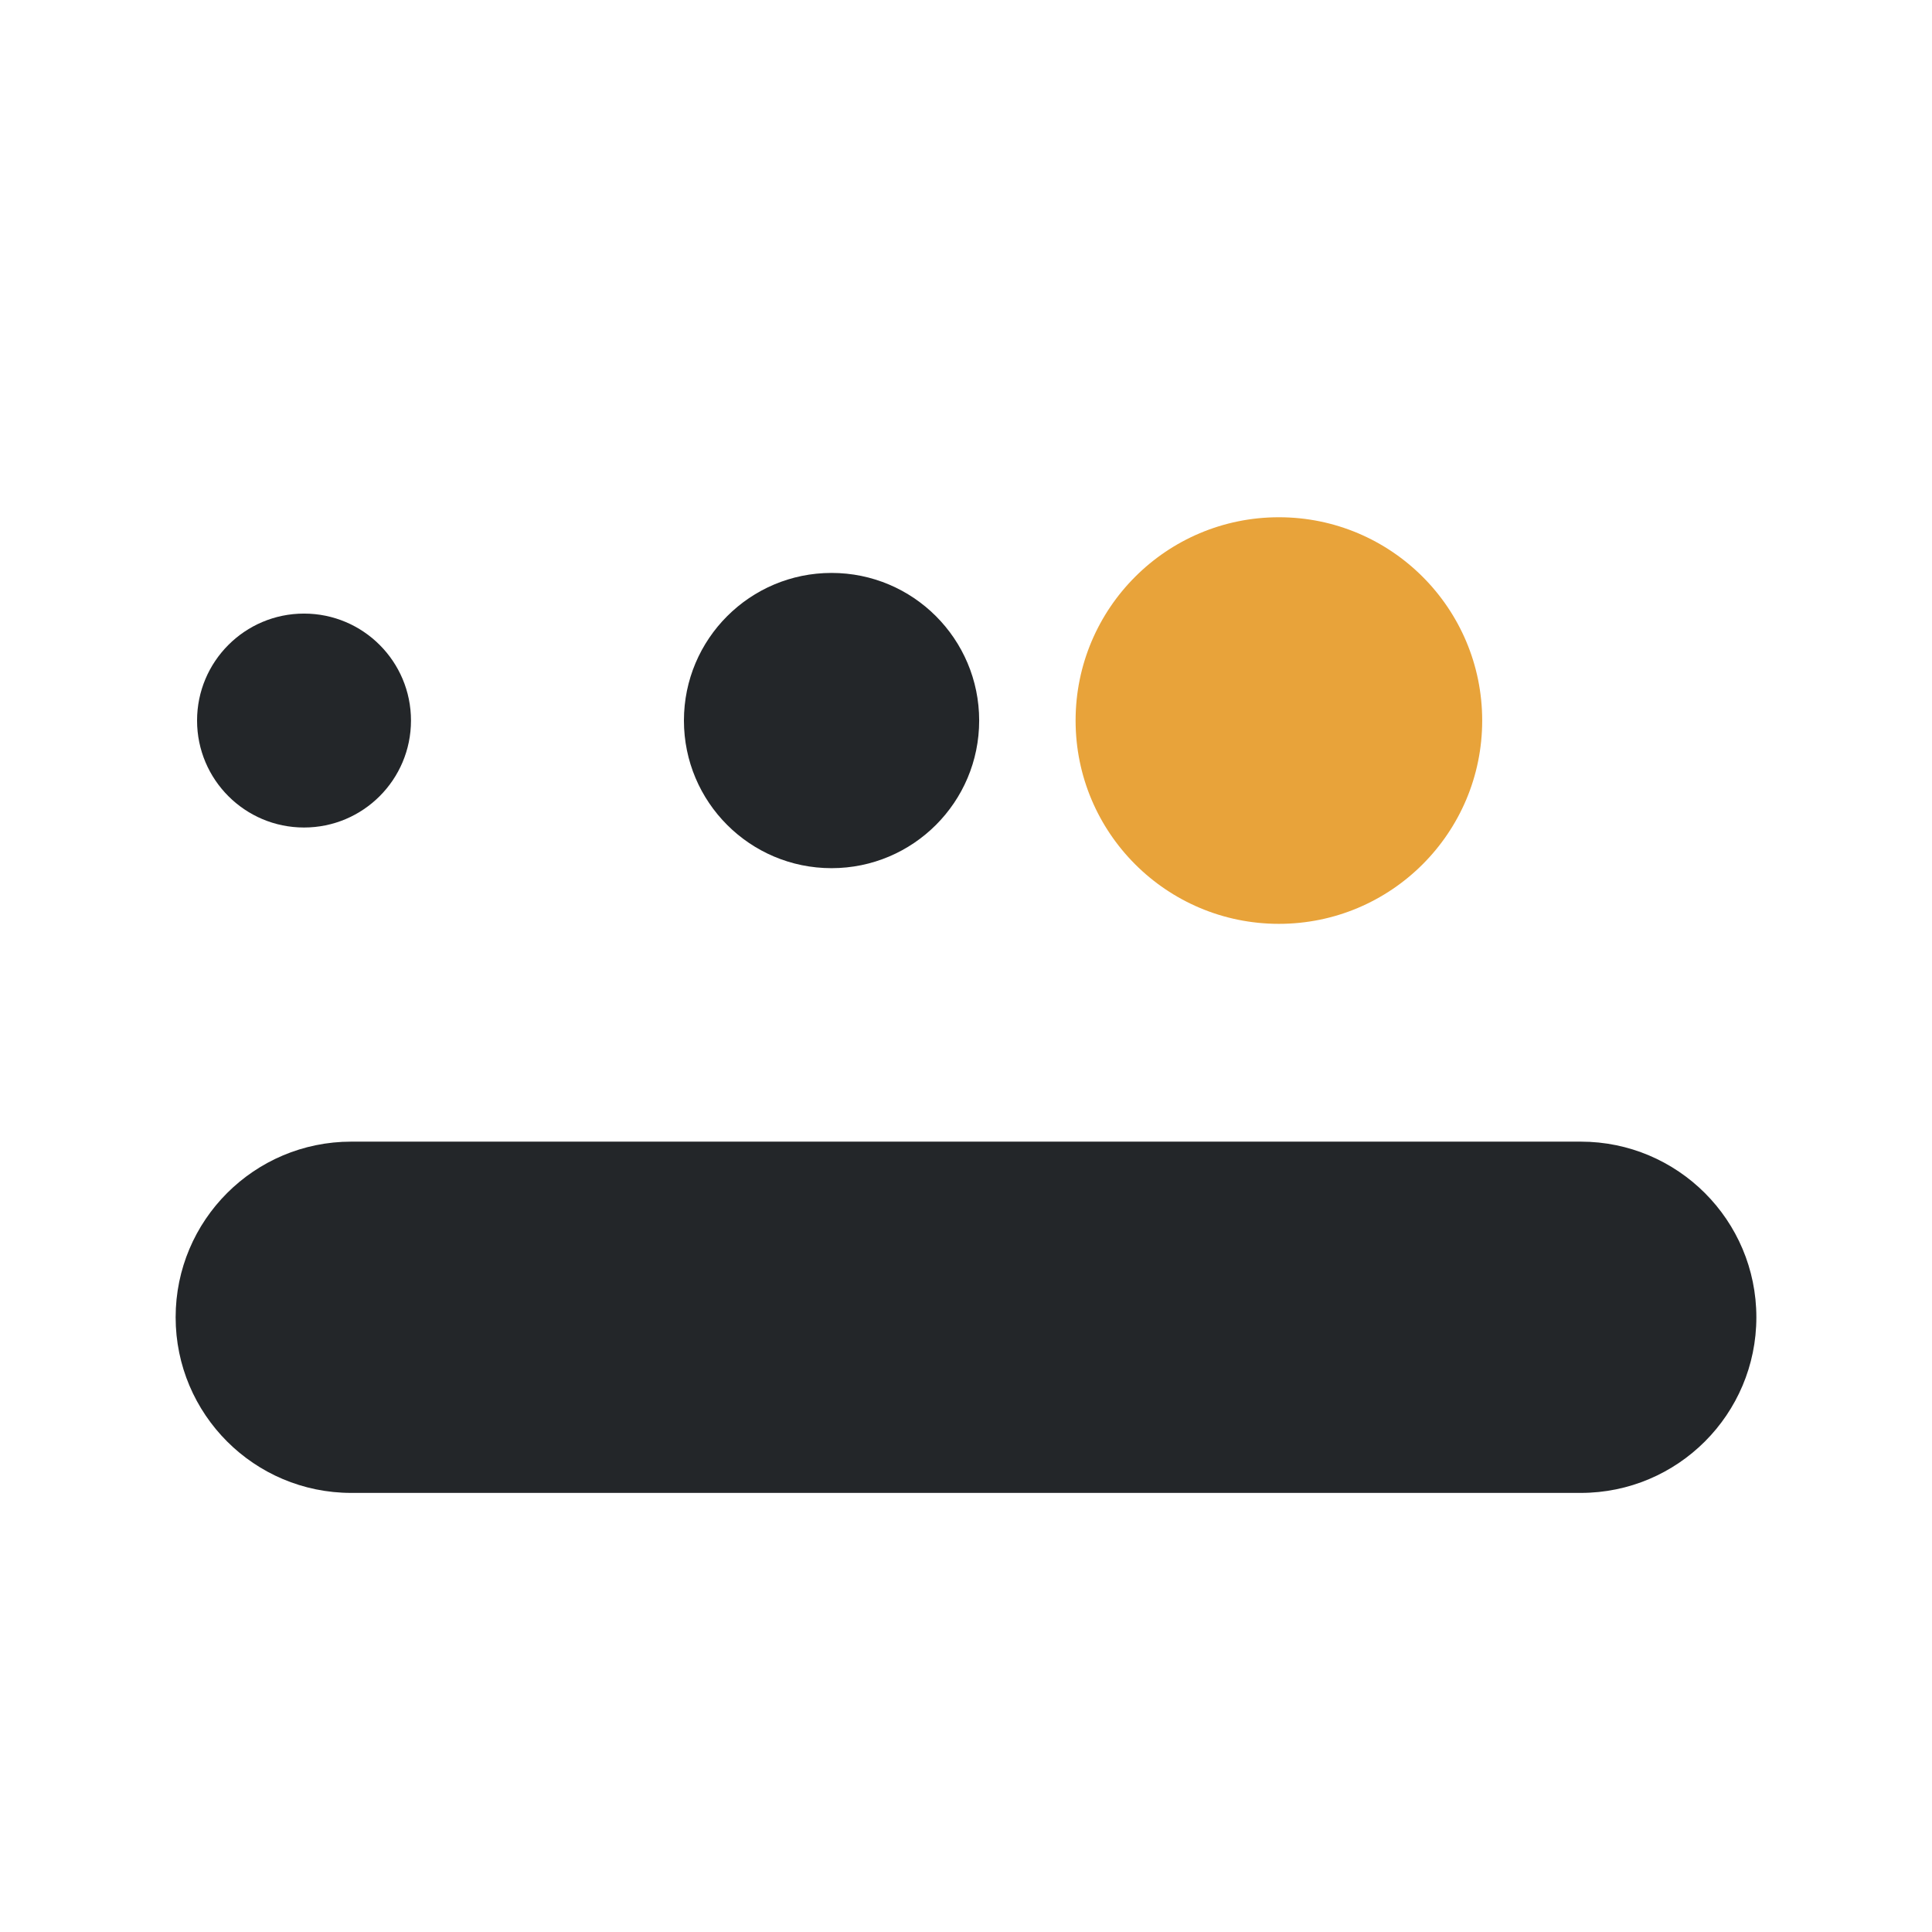
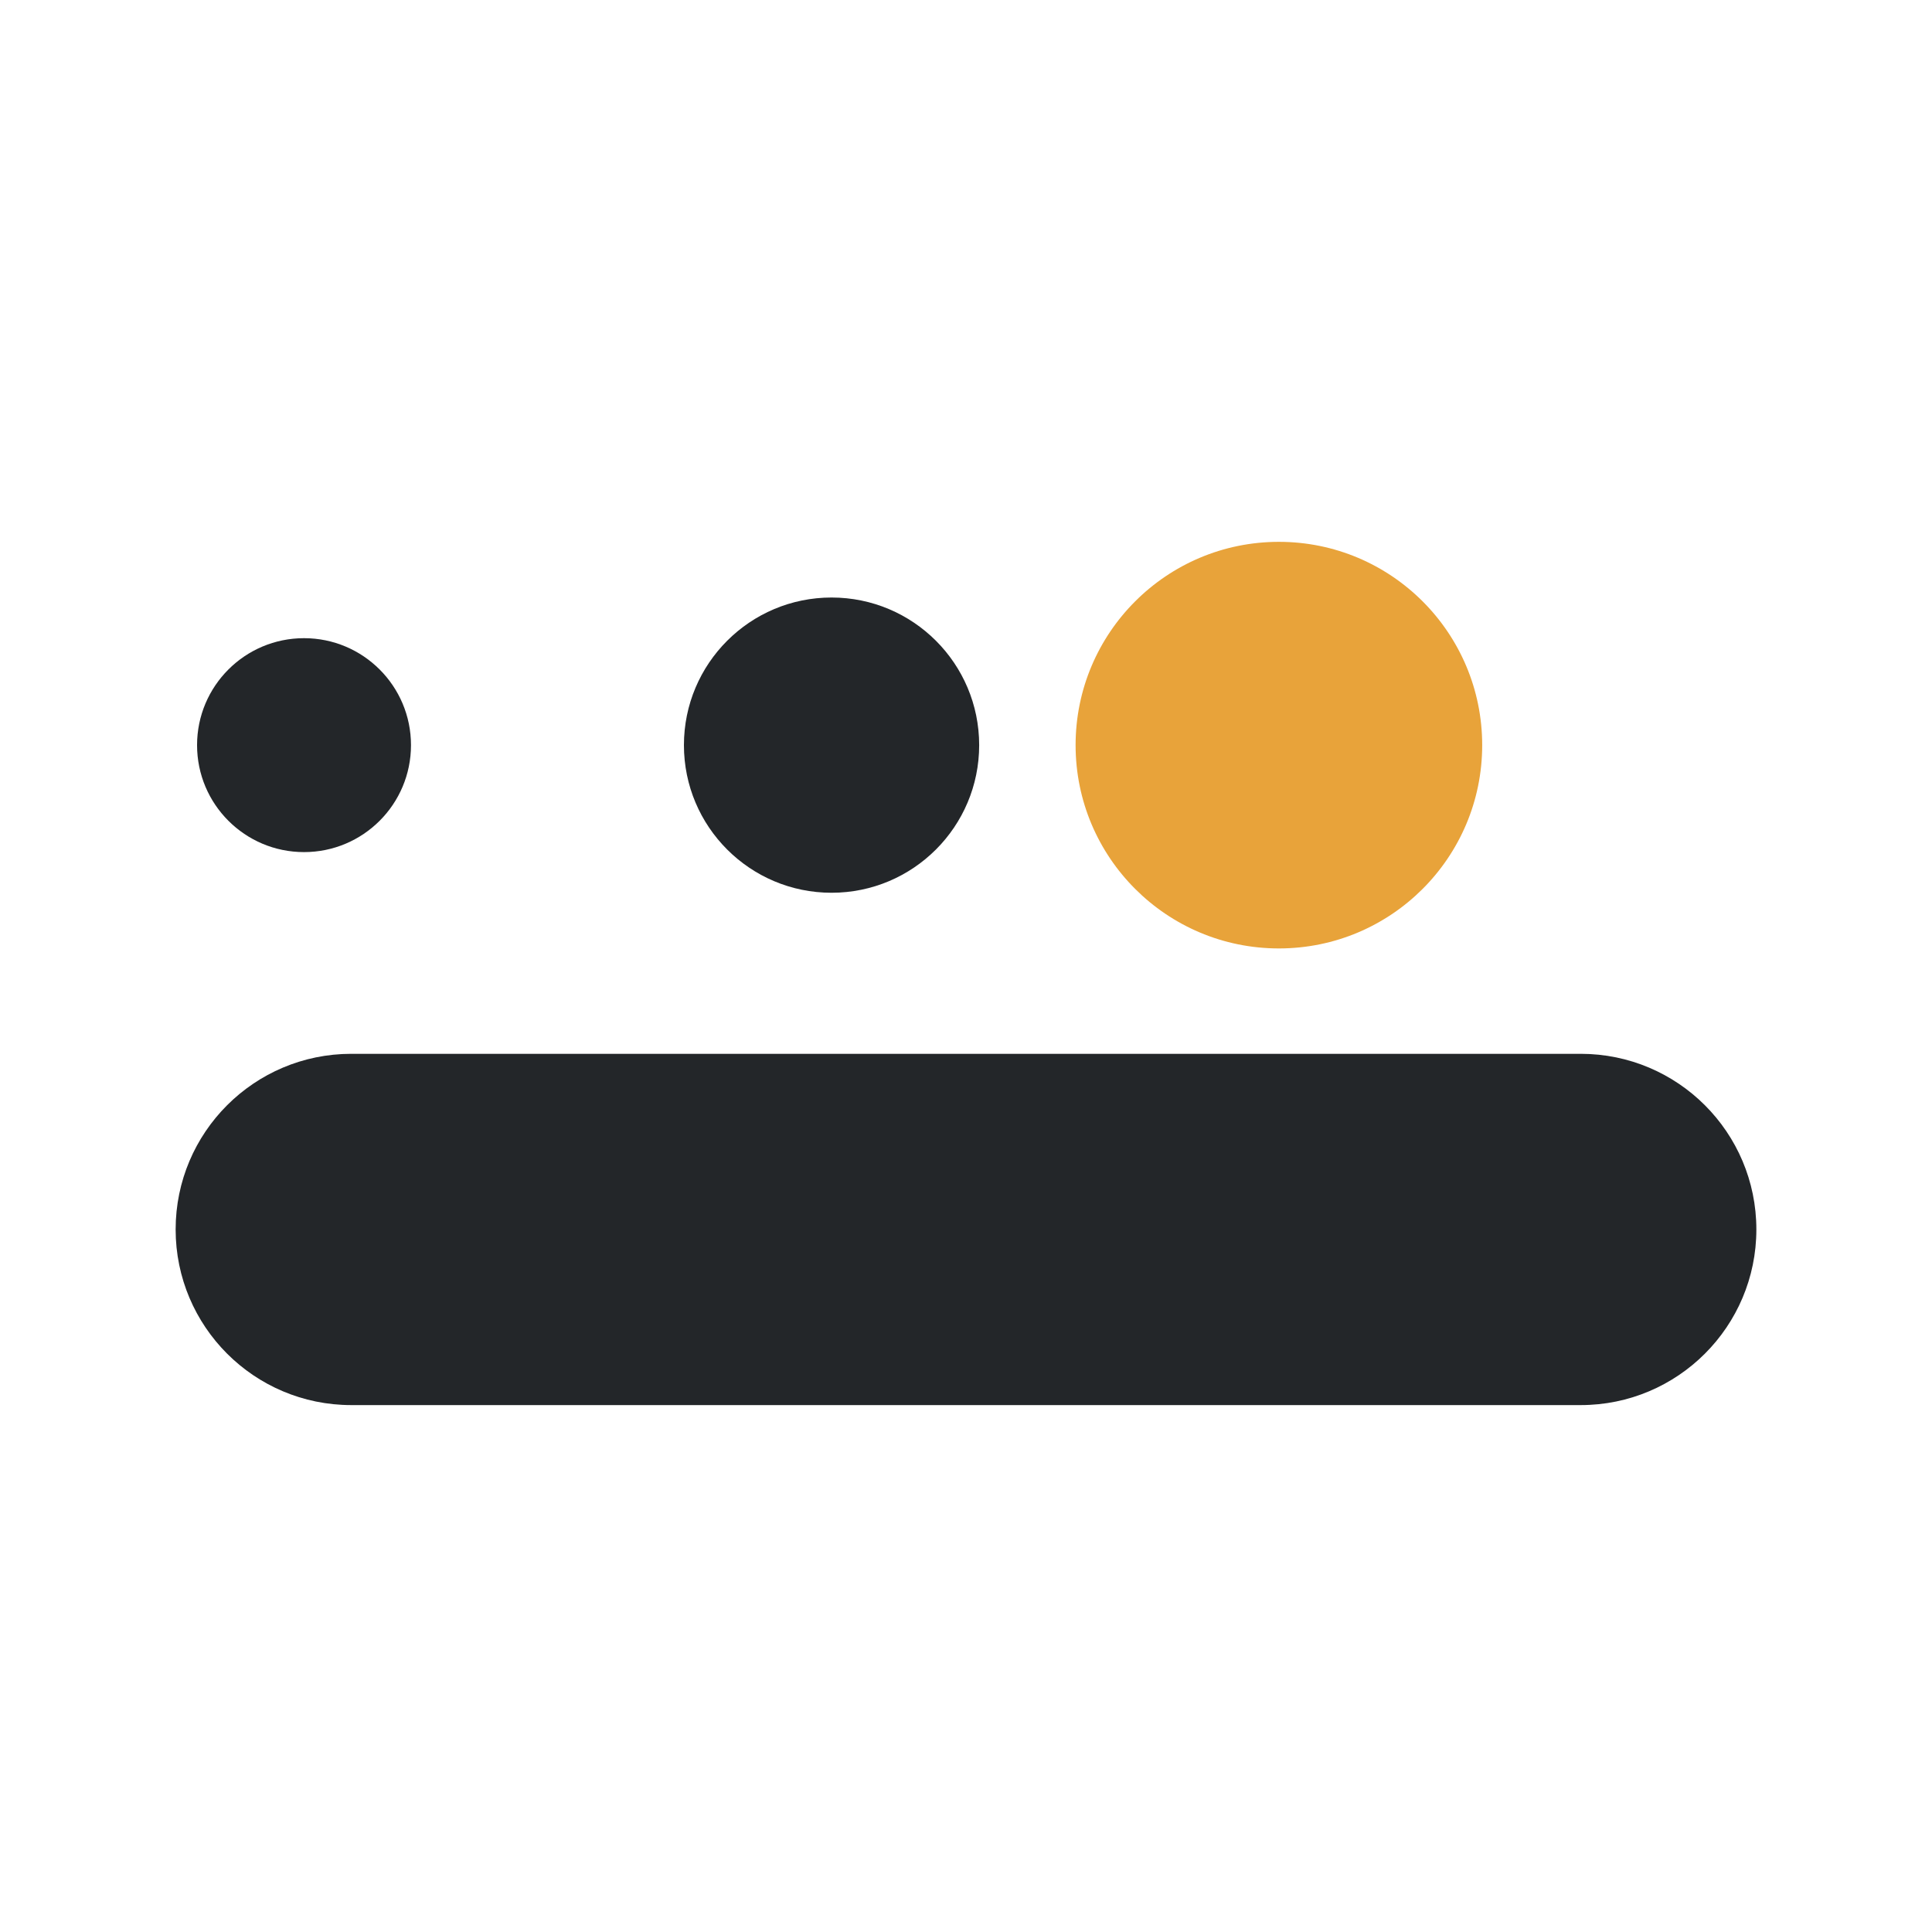
<svg xmlns="http://www.w3.org/2000/svg" viewBox="0 0 22 22" width="22" height="22">
  <style id="current-color-scheme" type="text/css">.ColorScheme-Text{color:#232629}@media (prefers-color-scheme:dark){.ColorScheme-Text{color:#eff0f1}}.st{fill:#E8A33A}@media (prefers-color-scheme:dark){.st{fill:#F2B559}}</style>
-   <circle class="ColorScheme-Text" cx="3.462" cy="8.205" r="1.218" fill="currentColor" />
-   <circle class="ColorScheme-Text" cx="9.469" cy="8.205" r="1.681" fill="currentColor" />
-   <circle class="st" cx="14.563" cy="8.205" r="2.315" fill="#E8A33A" />
-   <rect class="ColorScheme-Text" x="2" y="13" width="18" height="4" rx="2" fill="currentColor" />
+   <circle class="ColorScheme-Text" cx="3.462" cy="8.485" r="1.218" fill="currentColor" />
+   <circle class="ColorScheme-Text" cx="9.469" cy="8.485" r="1.681" fill="currentColor" />
+   <circle class="st" cx="14.563" cy="8.485" r="2.315" fill="#E8A33A" />
+   <rect class="ColorScheme-Text" x="2" y="12" width="18" height="4" rx="2" fill="currentColor" />
</svg>
